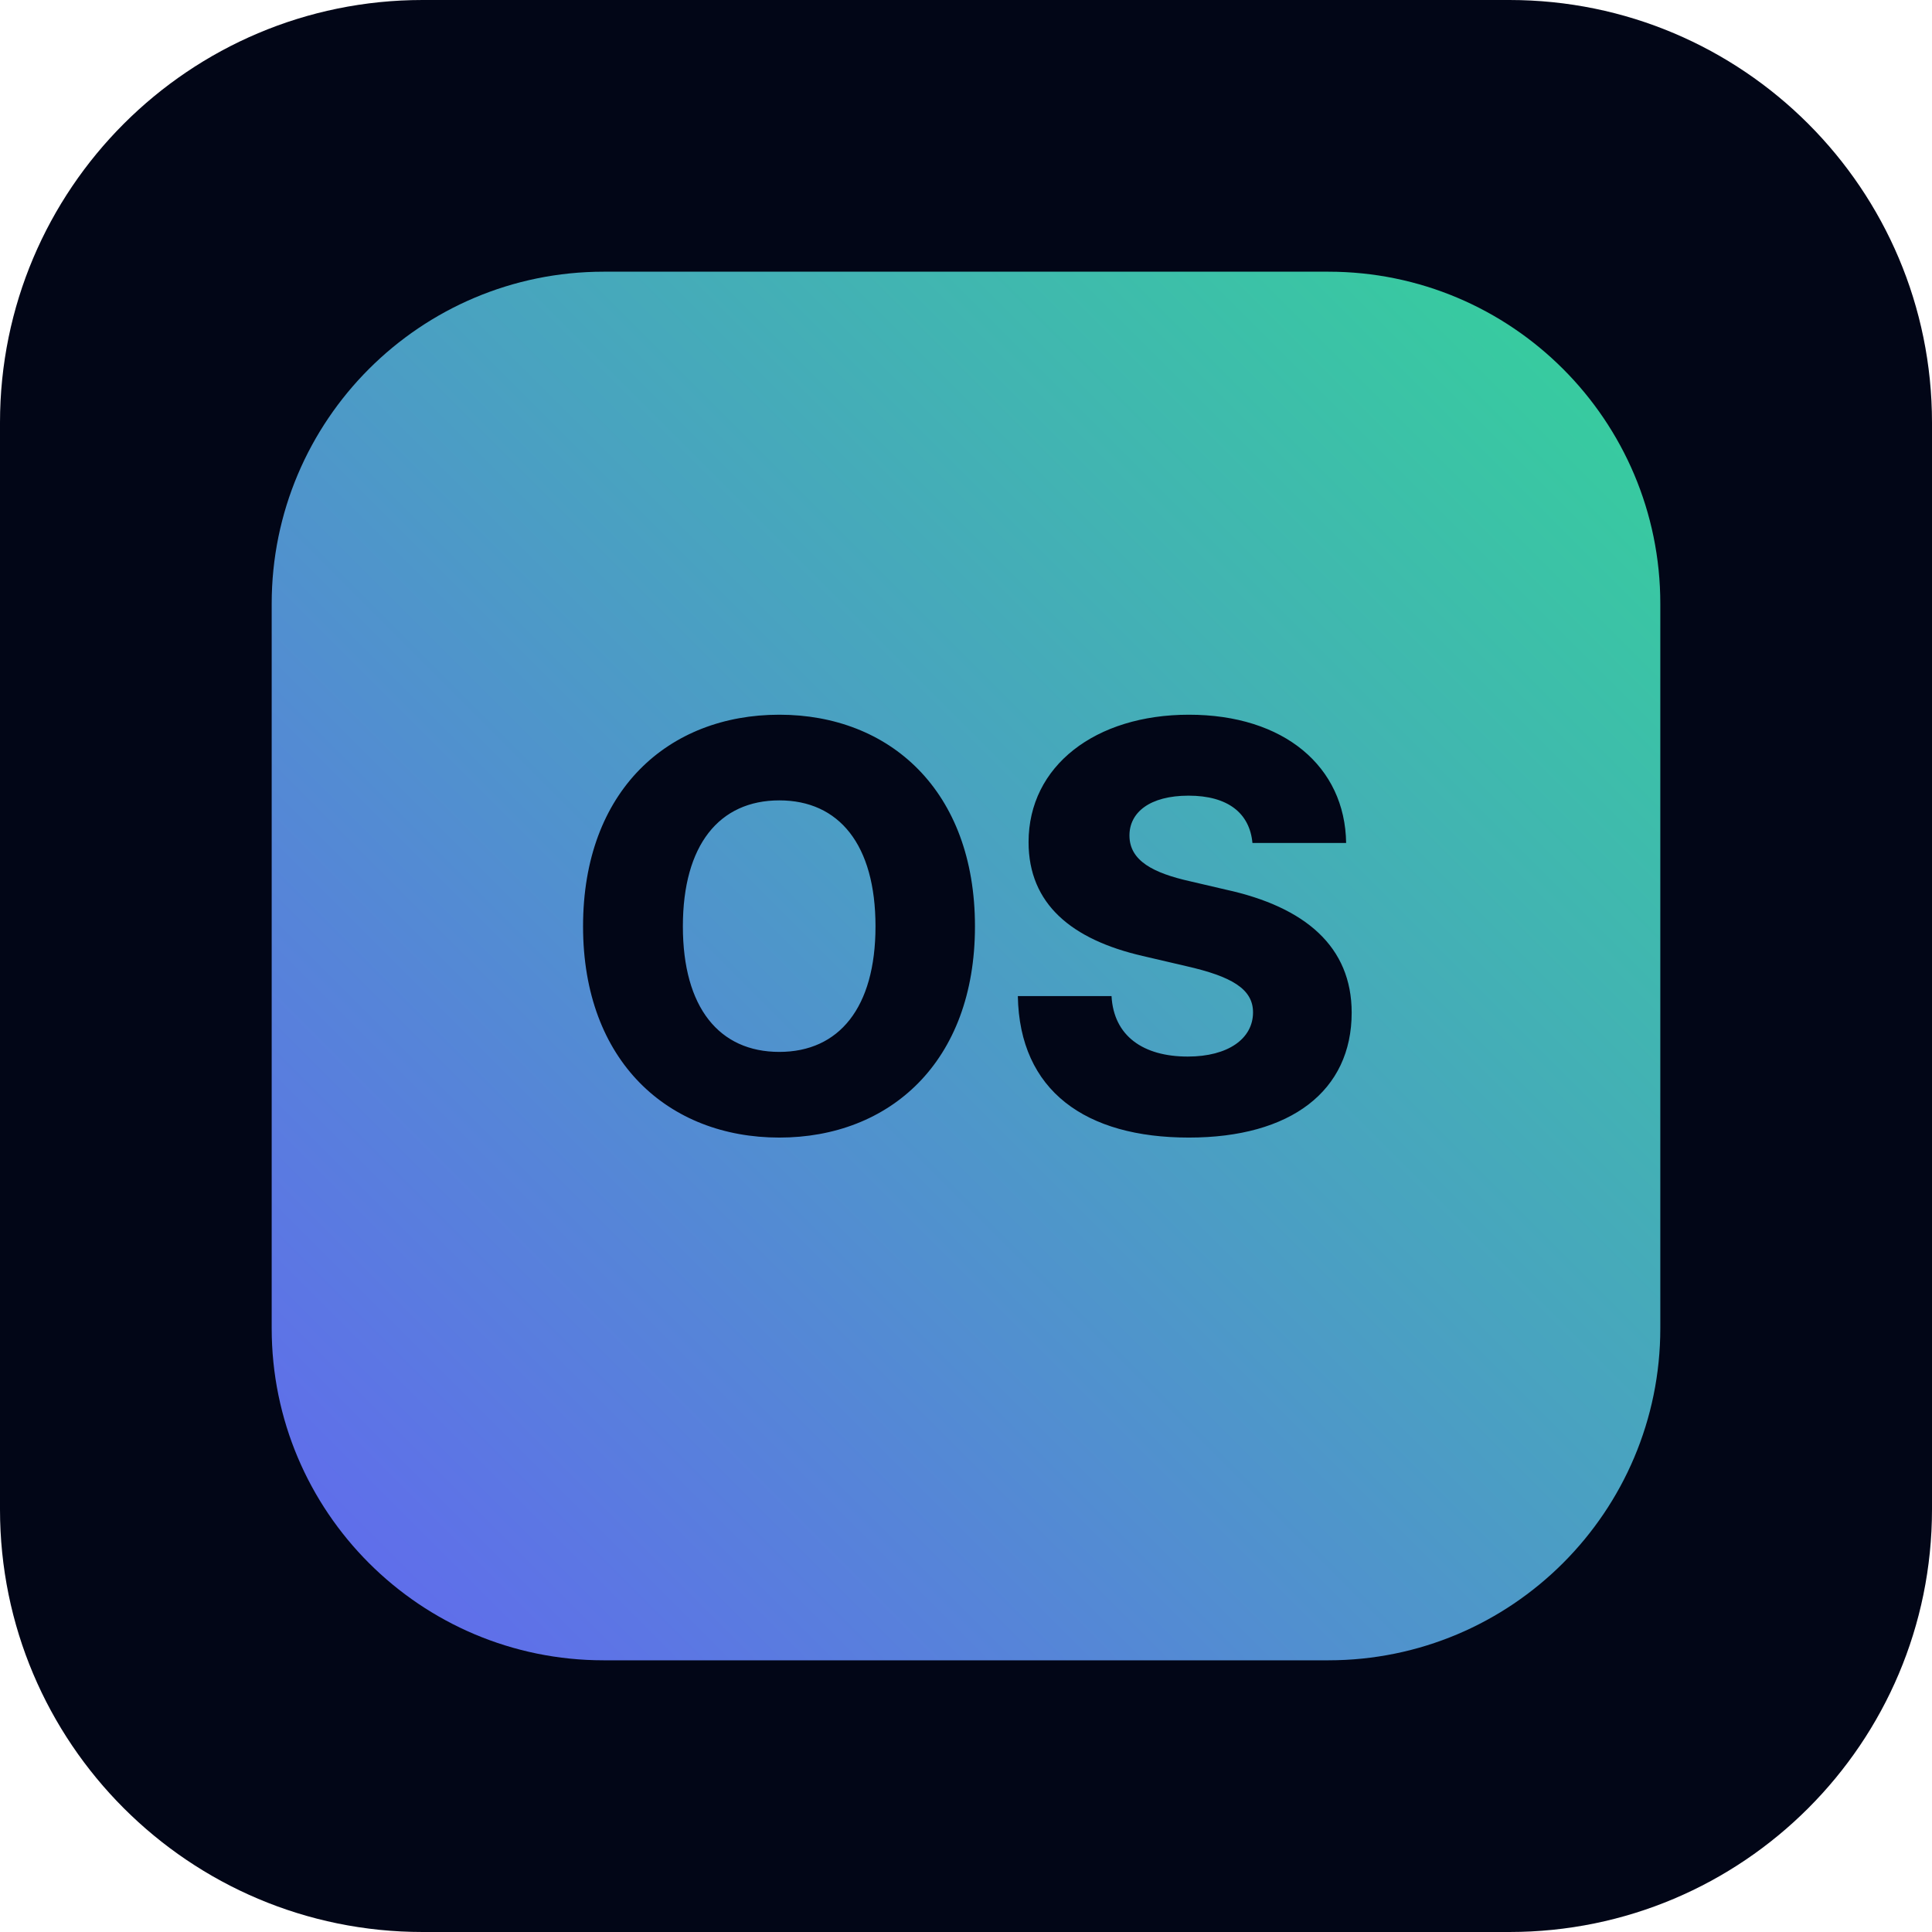
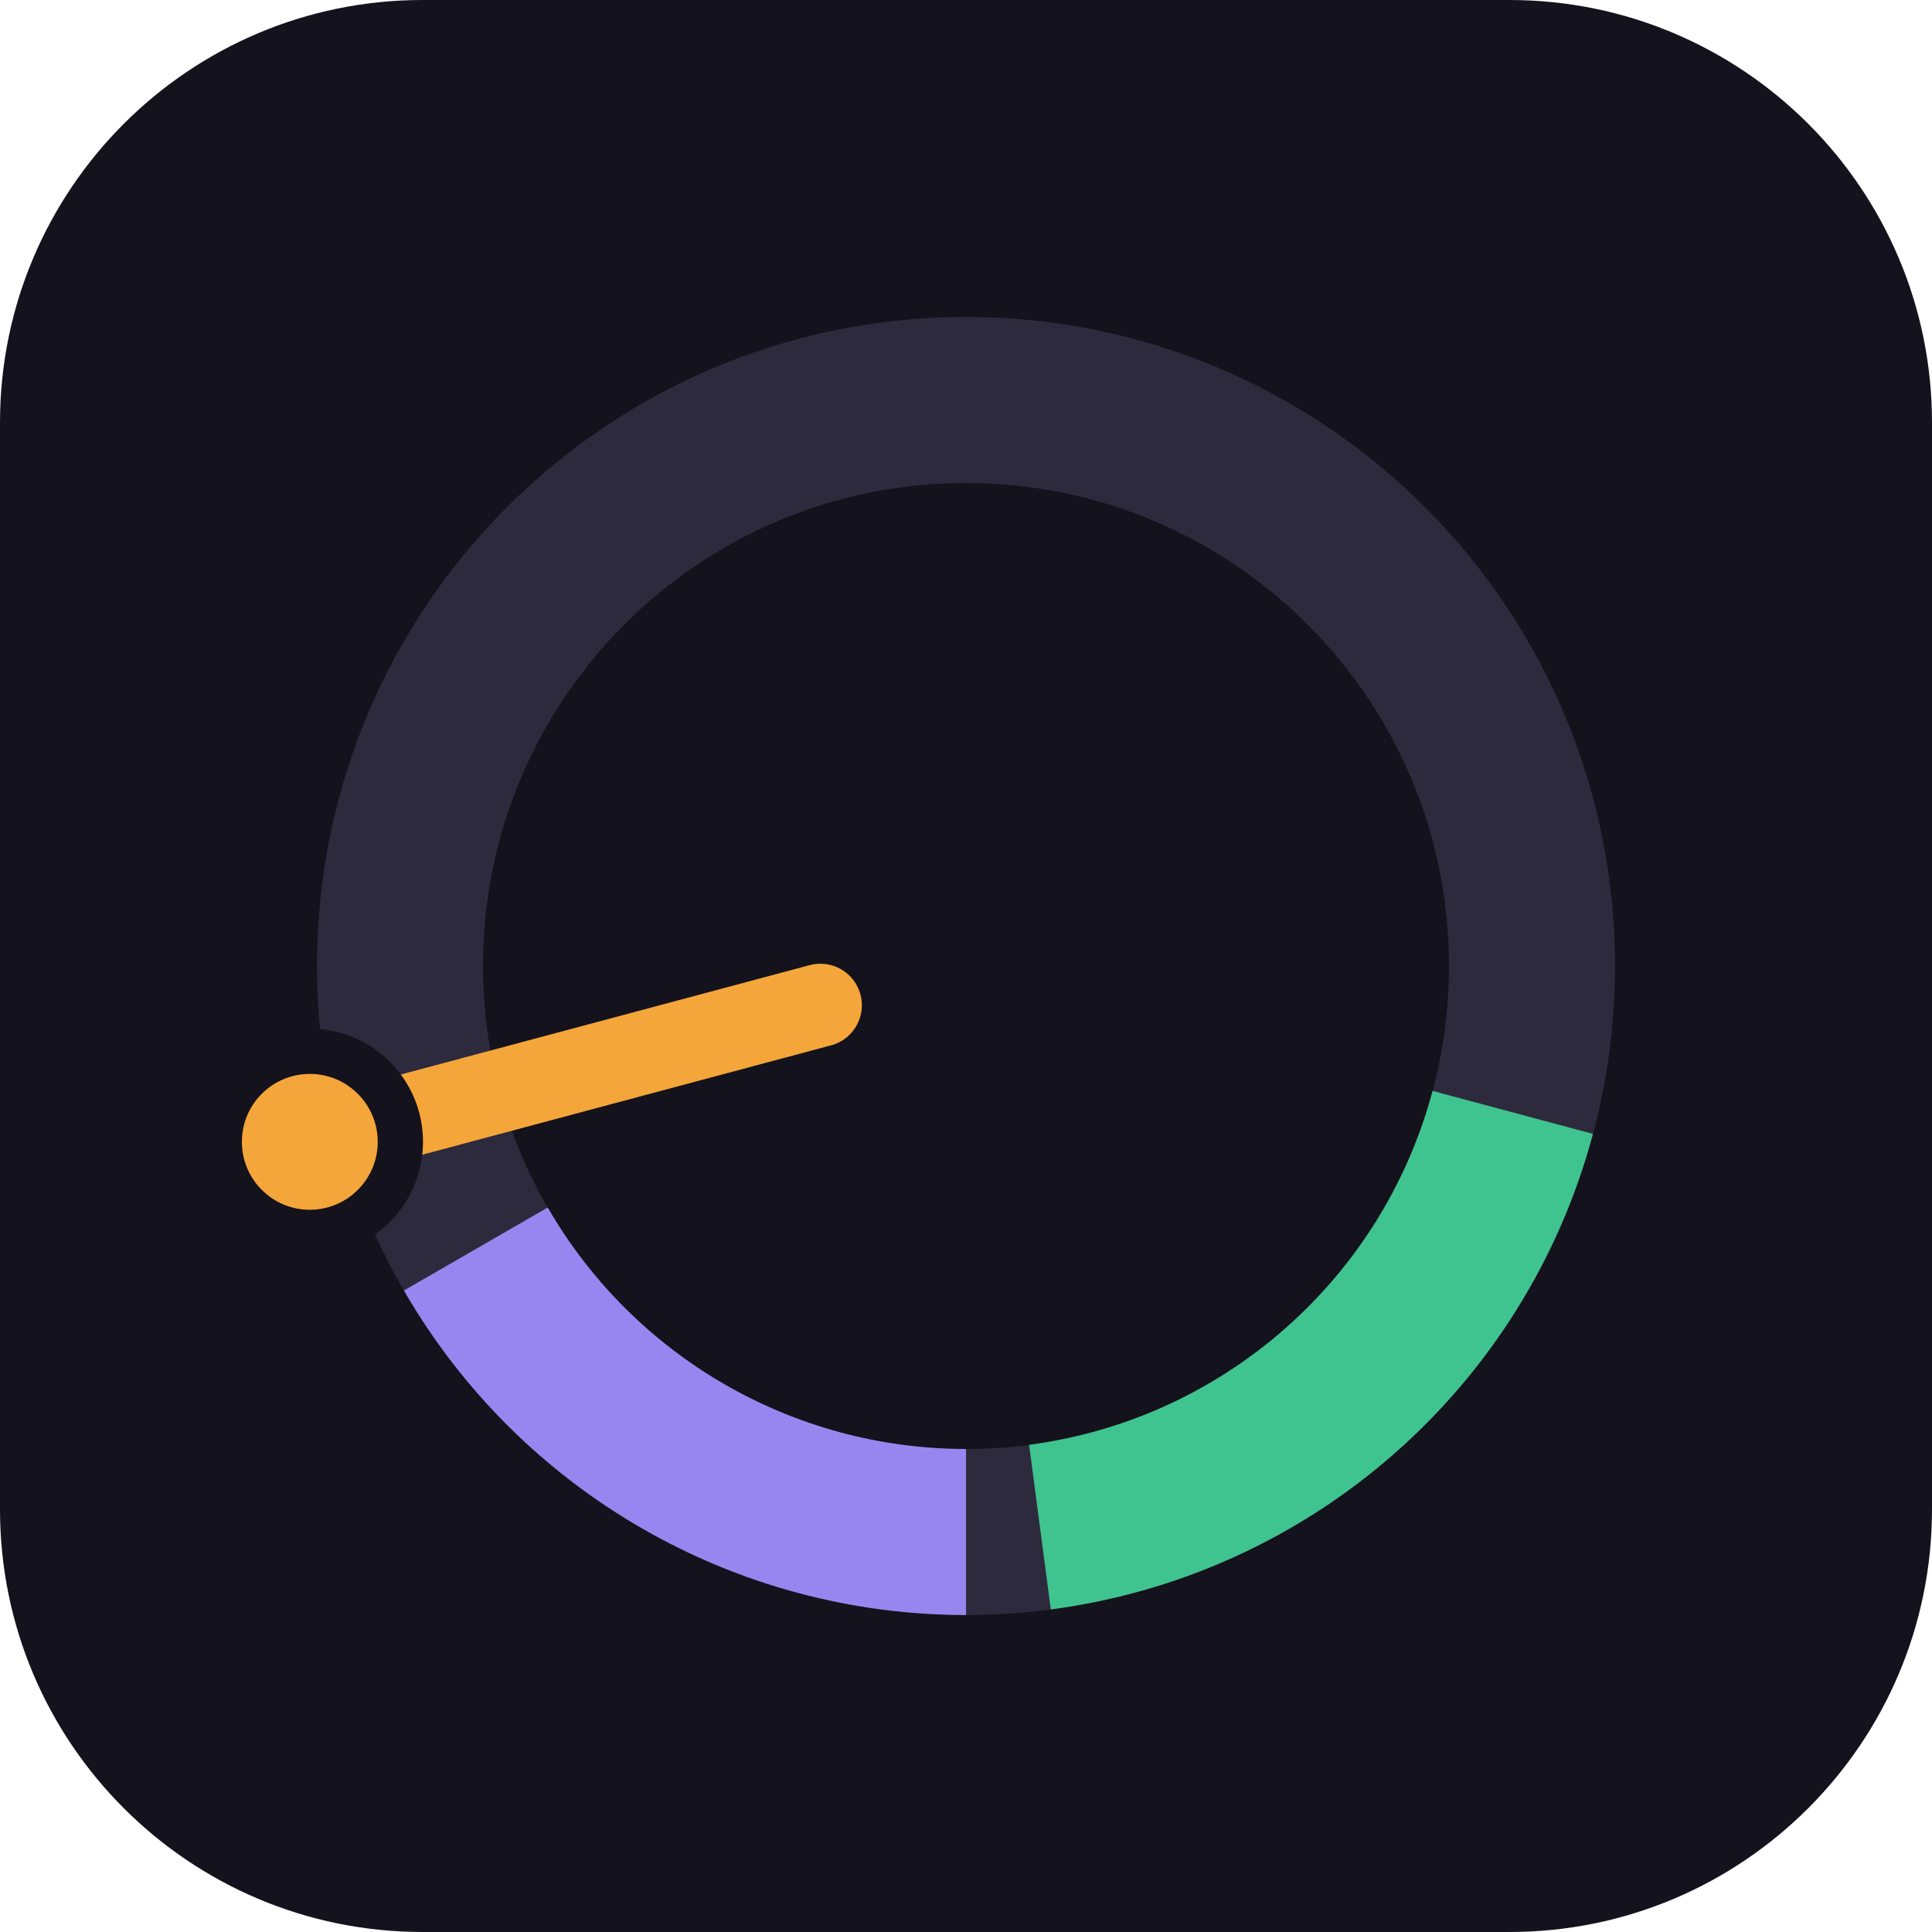
<svg xmlns="http://www.w3.org/2000/svg" viewBox="0 0 512 512">
-   <defs>
-     <linearGradient id="g" x1="0" y1="1" x2="1" y2="0">
-       <stop offset="0" stop-color="#6366f1" />
-       <stop offset="1" stop-color="#34d399" />
-     </linearGradient>
-   </defs>
-   <rect width="512" height="512" rx="112" fill="#020617" />
-   <rect x="72" y="72" width="368" height="368" rx="88" fill="url(#g)" />
-   <text x="256" y="300" text-anchor="middle" font-family="Inter, Segoe UI, Helvetica, Arial, sans-serif" font-size="150" font-weight="800" fill="#020617">OS</text>
+   <rect width="512" height="512" rx="112" fill="#14121c" />
+   <circle cx="256" cy="256" r="150" fill="none" stroke="#2e2a3d" stroke-width="44" />
+   <path d="M 400.9 294.8 A 150 150 0 0 1 275.6 404.7" fill="none" stroke="#3fc48f" stroke-width="44" />
+   <path d="M 256.0 406.0 A 150 150 0 0 1 126.1 331.0" fill="none" stroke="#9886f0" stroke-width="44" />
+   <line x1="217.4" y1="266.4" x2="82.1" y2="302.6" stroke="#f5a63a" stroke-width="22" stroke-linecap="round" />
+   <circle cx="82.1" cy="302.6" r="24" fill="#f5a63a" stroke="#14121c" stroke-width="12" />
</svg>
